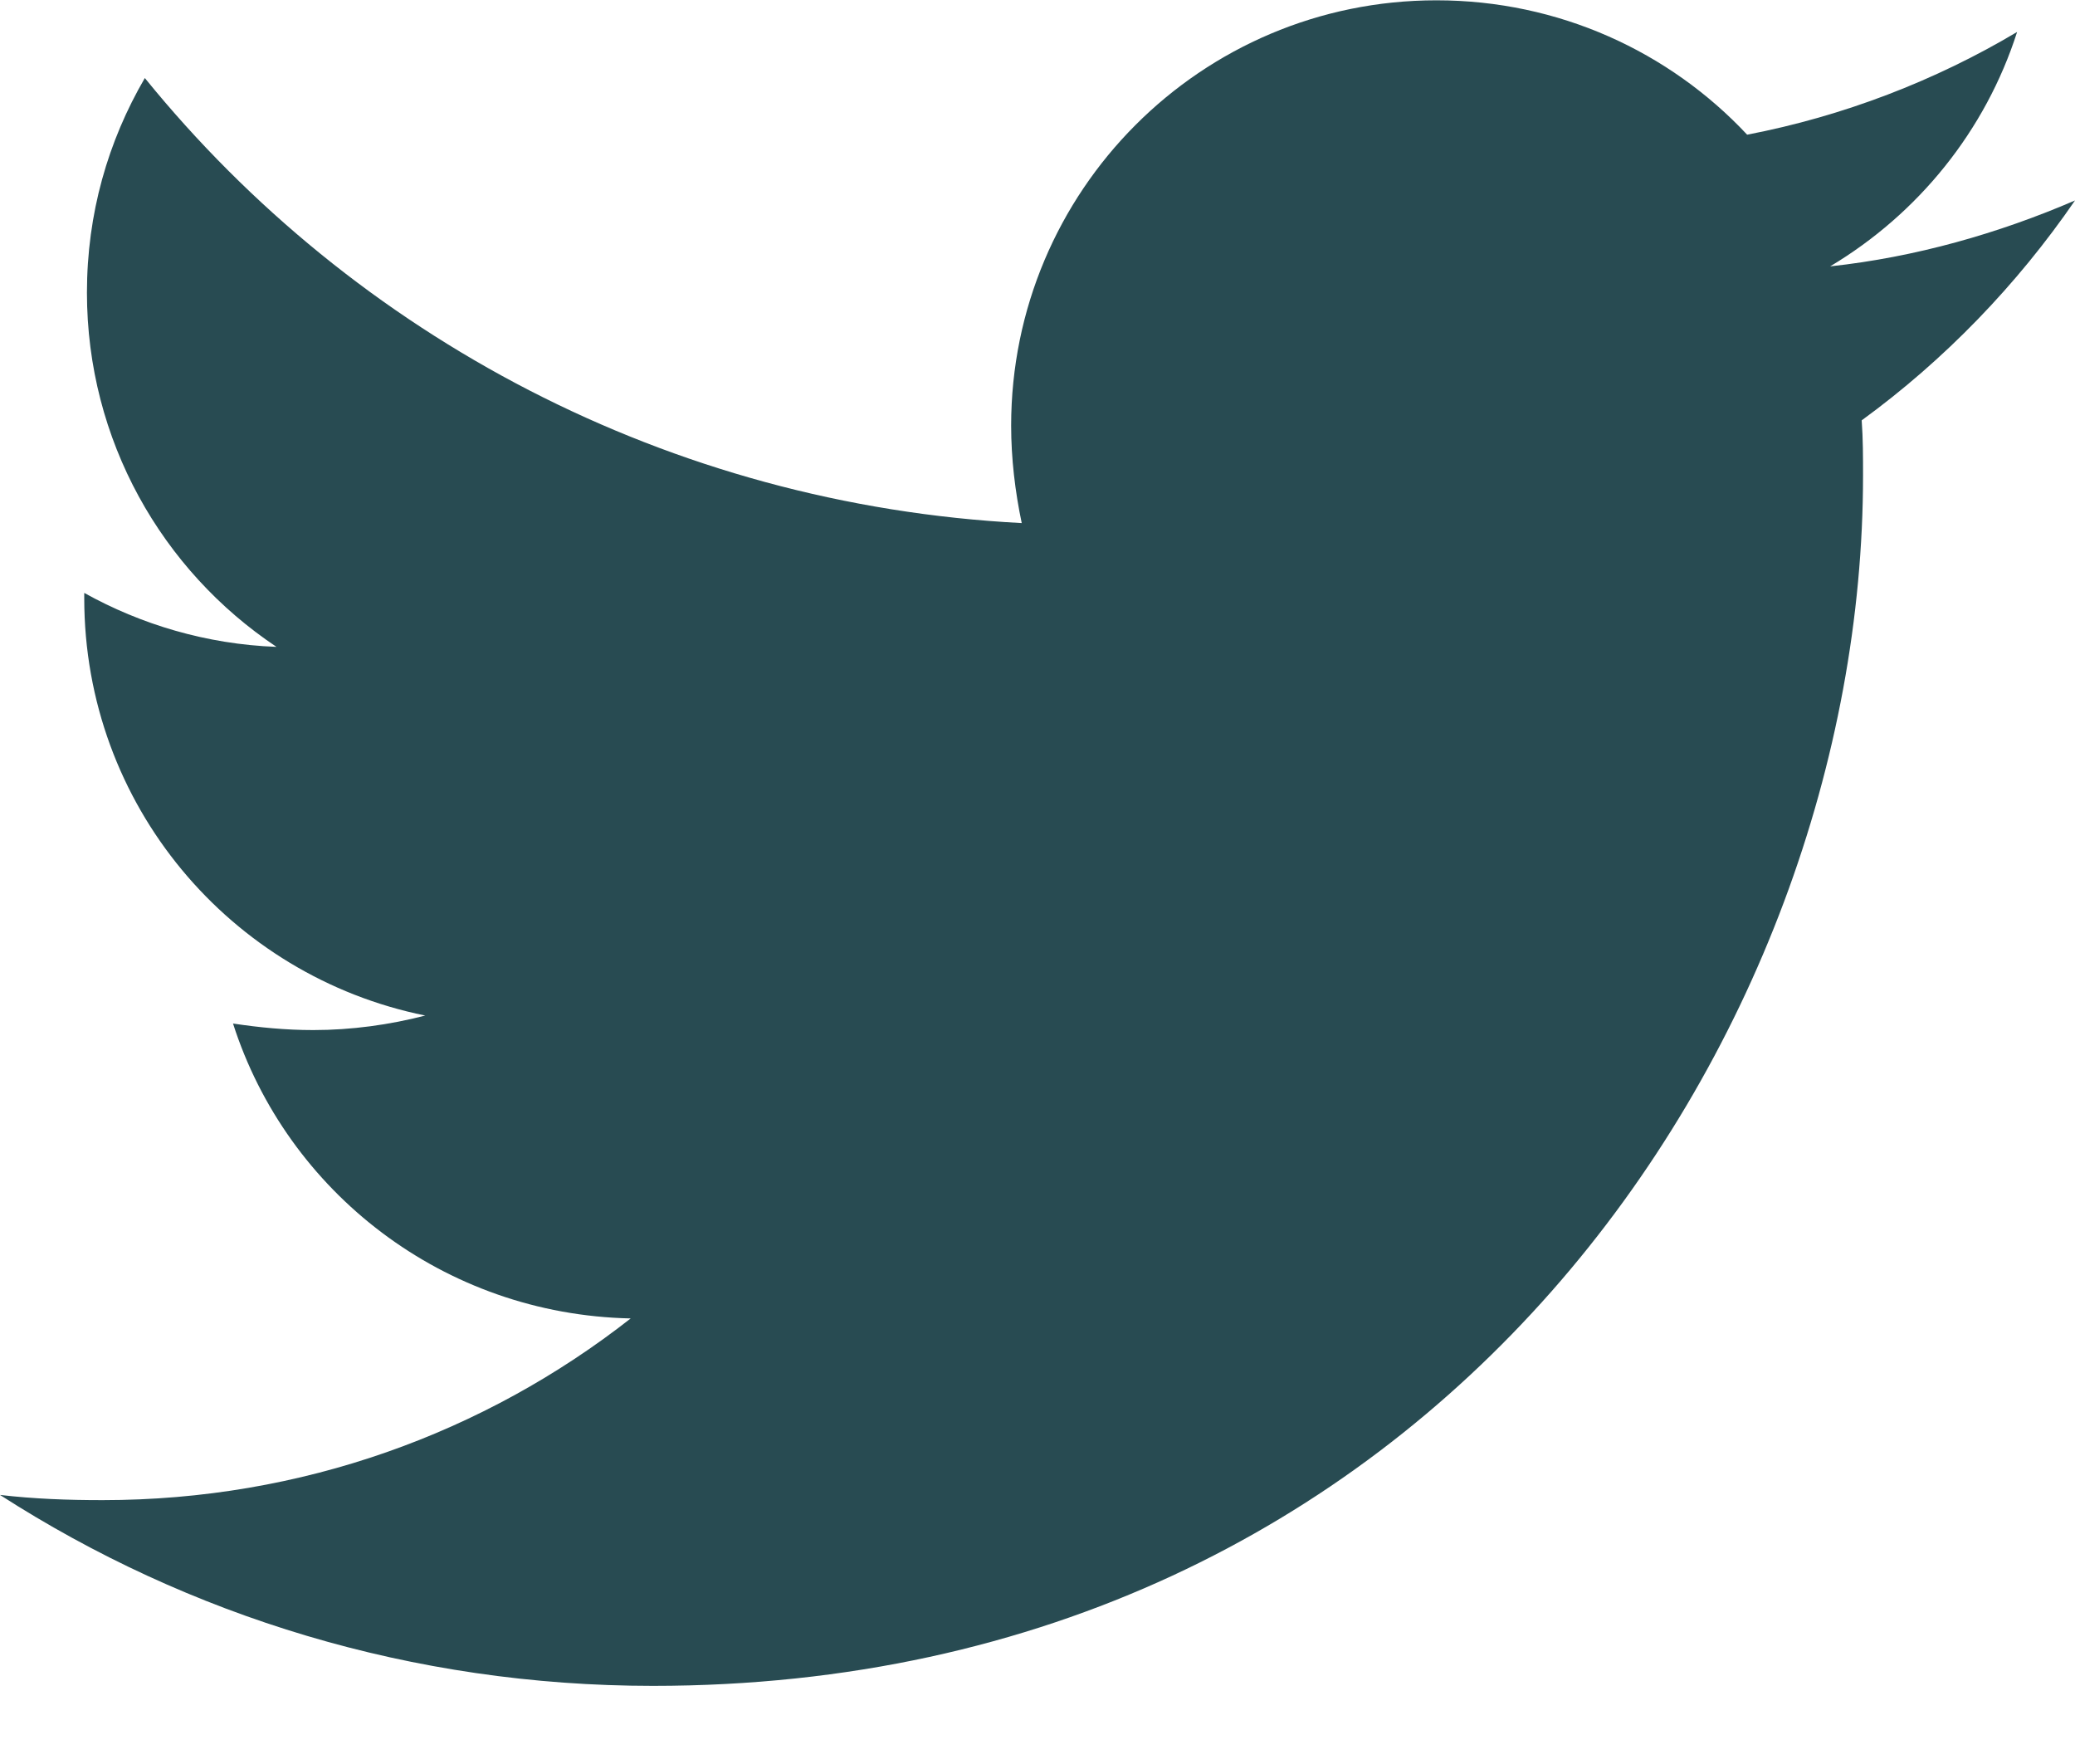
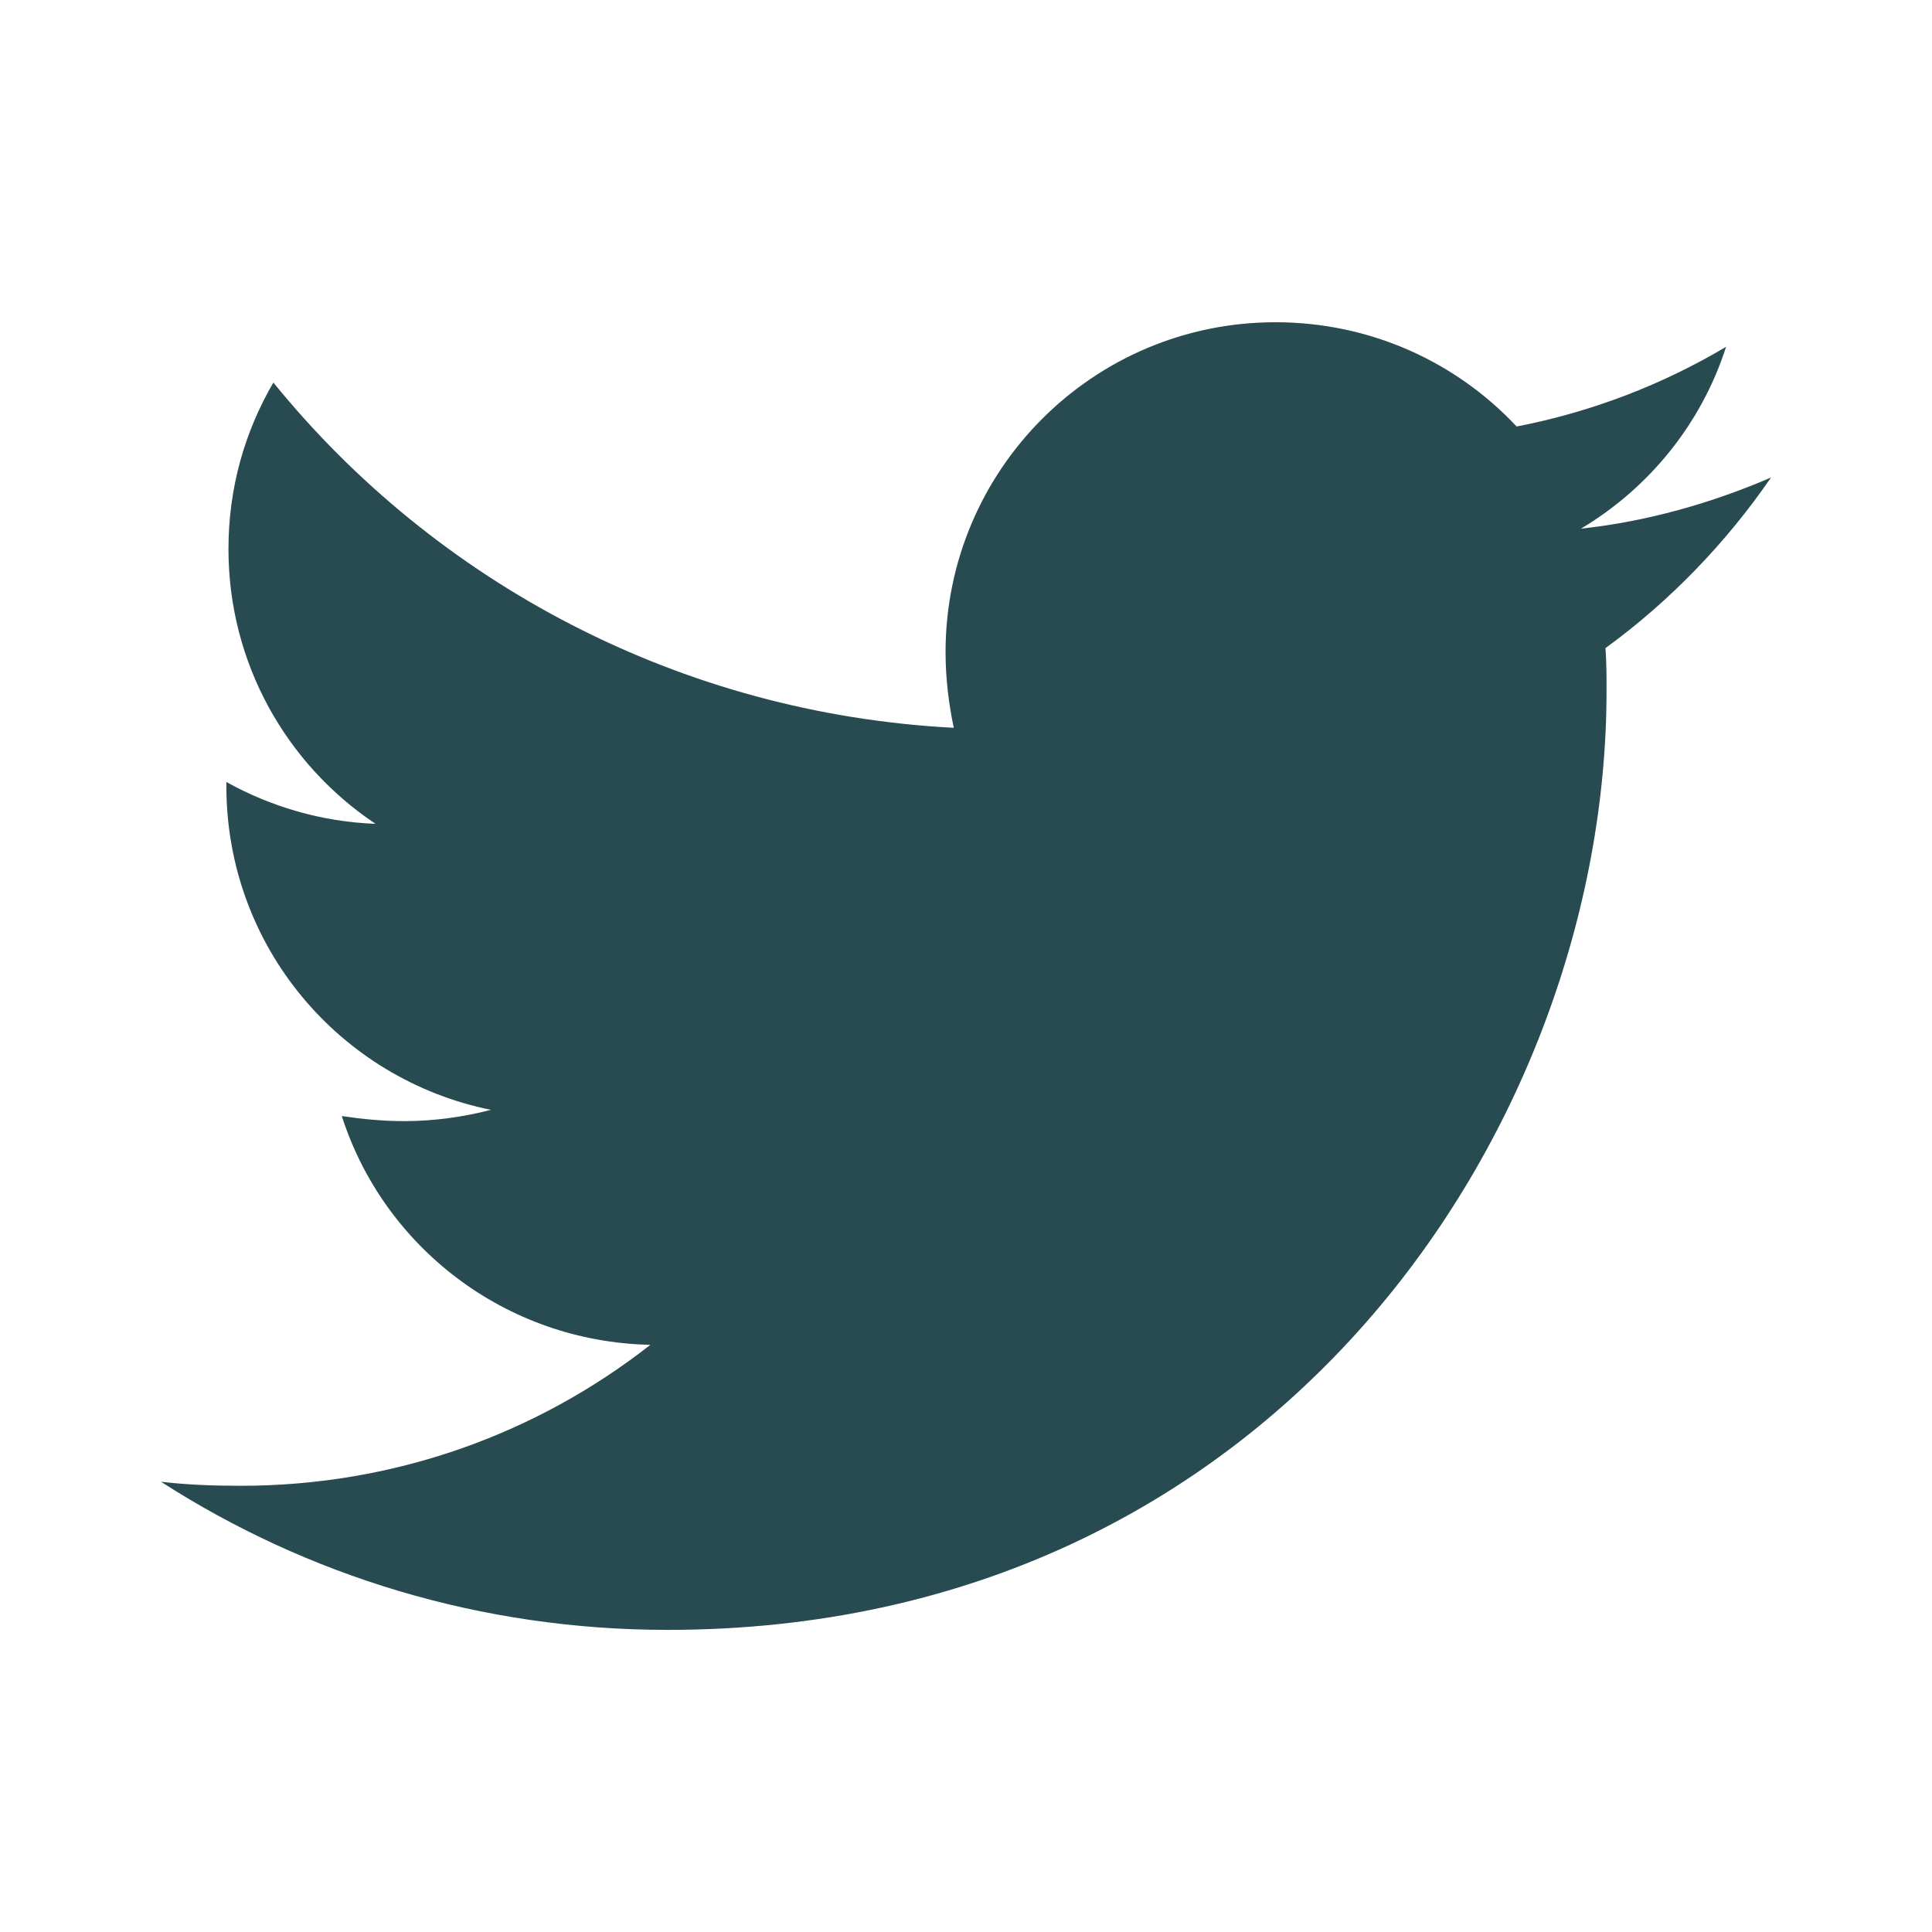
- <svg xmlns="http://www.w3.org/2000/svg" viewBox="0 0 20 17" version="1.1">
-   <g id="Symbols" stroke="none" stroke-width="1" fill="none" fill-rule="evenodd">
-     <g id="Icon/--Brand/Twitter" transform="translate(-2, -4)" fill="#284B52">
-       <g id="twitter-brands" transform="translate(2, 4)">
-         <path d="M17.944,4.051 C17.957,4.229 17.957,4.407 17.957,4.584 C17.957,10.003 13.832,16.247 6.294,16.247 C3.972,16.247 1.815,15.574 0,14.407 C0.33,14.445 0.647,14.457 0.99,14.457 C2.906,14.457 4.67,13.81 6.079,12.706 C4.277,12.668 2.766,11.488 2.246,9.864 C2.5,9.902 2.754,9.927 3.02,9.927 C3.388,9.927 3.756,9.876 4.099,9.787 C2.221,9.407 0.812,7.757 0.812,5.765 L0.812,5.714 C1.358,6.018 1.992,6.209 2.665,6.234 C1.561,5.498 0.838,4.242 0.838,2.82 C0.838,2.059 1.041,1.361 1.396,0.752 C3.414,3.239 6.447,4.864 9.848,5.041 C9.784,4.737 9.746,4.419 9.746,4.102 C9.746,1.843 11.574,0.003 13.845,0.003 C15.025,0.003 16.091,0.498 16.84,1.298 C17.766,1.12 18.655,0.777 19.442,0.308 C19.137,1.26 18.49,2.059 17.64,2.567 C18.464,2.478 19.264,2.249 20,1.932 C19.442,2.744 18.744,3.468 17.944,4.051 Z" id="Path" />
-       </g>
+ <svg xmlns="http://www.w3.org/2000/svg" viewBox="0 0 24 24" version="1.1">
+   <g id="Icon/--Brand/Twitter" stroke="none" stroke-width="1" fill="none" fill-rule="evenodd">
+     <rect id="24pt-Bounding-Box" x="0" y="0" width="24" height="24" />
+     <g id="twitter-brands" transform="translate(2, 4)" fill="#284B52">
+       <path d="M17.944,4.051 C17.957,4.229 17.957,4.407 17.957,4.584 C17.957,10.003 13.832,16.247 6.294,16.247 C3.972,16.247 1.815,15.574 0,14.407 C0.33,14.445 0.647,14.457 0.99,14.457 C2.906,14.457 4.67,13.81 6.079,12.706 C4.277,12.668 2.766,11.488 2.246,9.864 C2.5,9.902 2.754,9.927 3.02,9.927 C3.388,9.927 3.756,9.876 4.099,9.787 C2.221,9.407 0.812,7.757 0.812,5.765 L0.812,5.714 C1.358,6.018 1.992,6.209 2.665,6.234 C1.561,5.498 0.838,4.242 0.838,2.82 C0.838,2.059 1.041,1.361 1.396,0.752 C3.414,3.239 6.447,4.864 9.848,5.041 C9.784,4.737 9.746,4.419 9.746,4.102 C9.746,1.843 11.574,0.003 13.845,0.003 C15.025,0.003 16.091,0.498 16.84,1.298 C17.766,1.12 18.655,0.777 19.442,0.308 C19.137,1.26 18.49,2.059 17.64,2.567 C18.464,2.478 19.264,2.249 20,1.932 C19.442,2.744 18.744,3.468 17.944,4.051 Z" id="Path" />
    </g>
  </g>
</svg>
